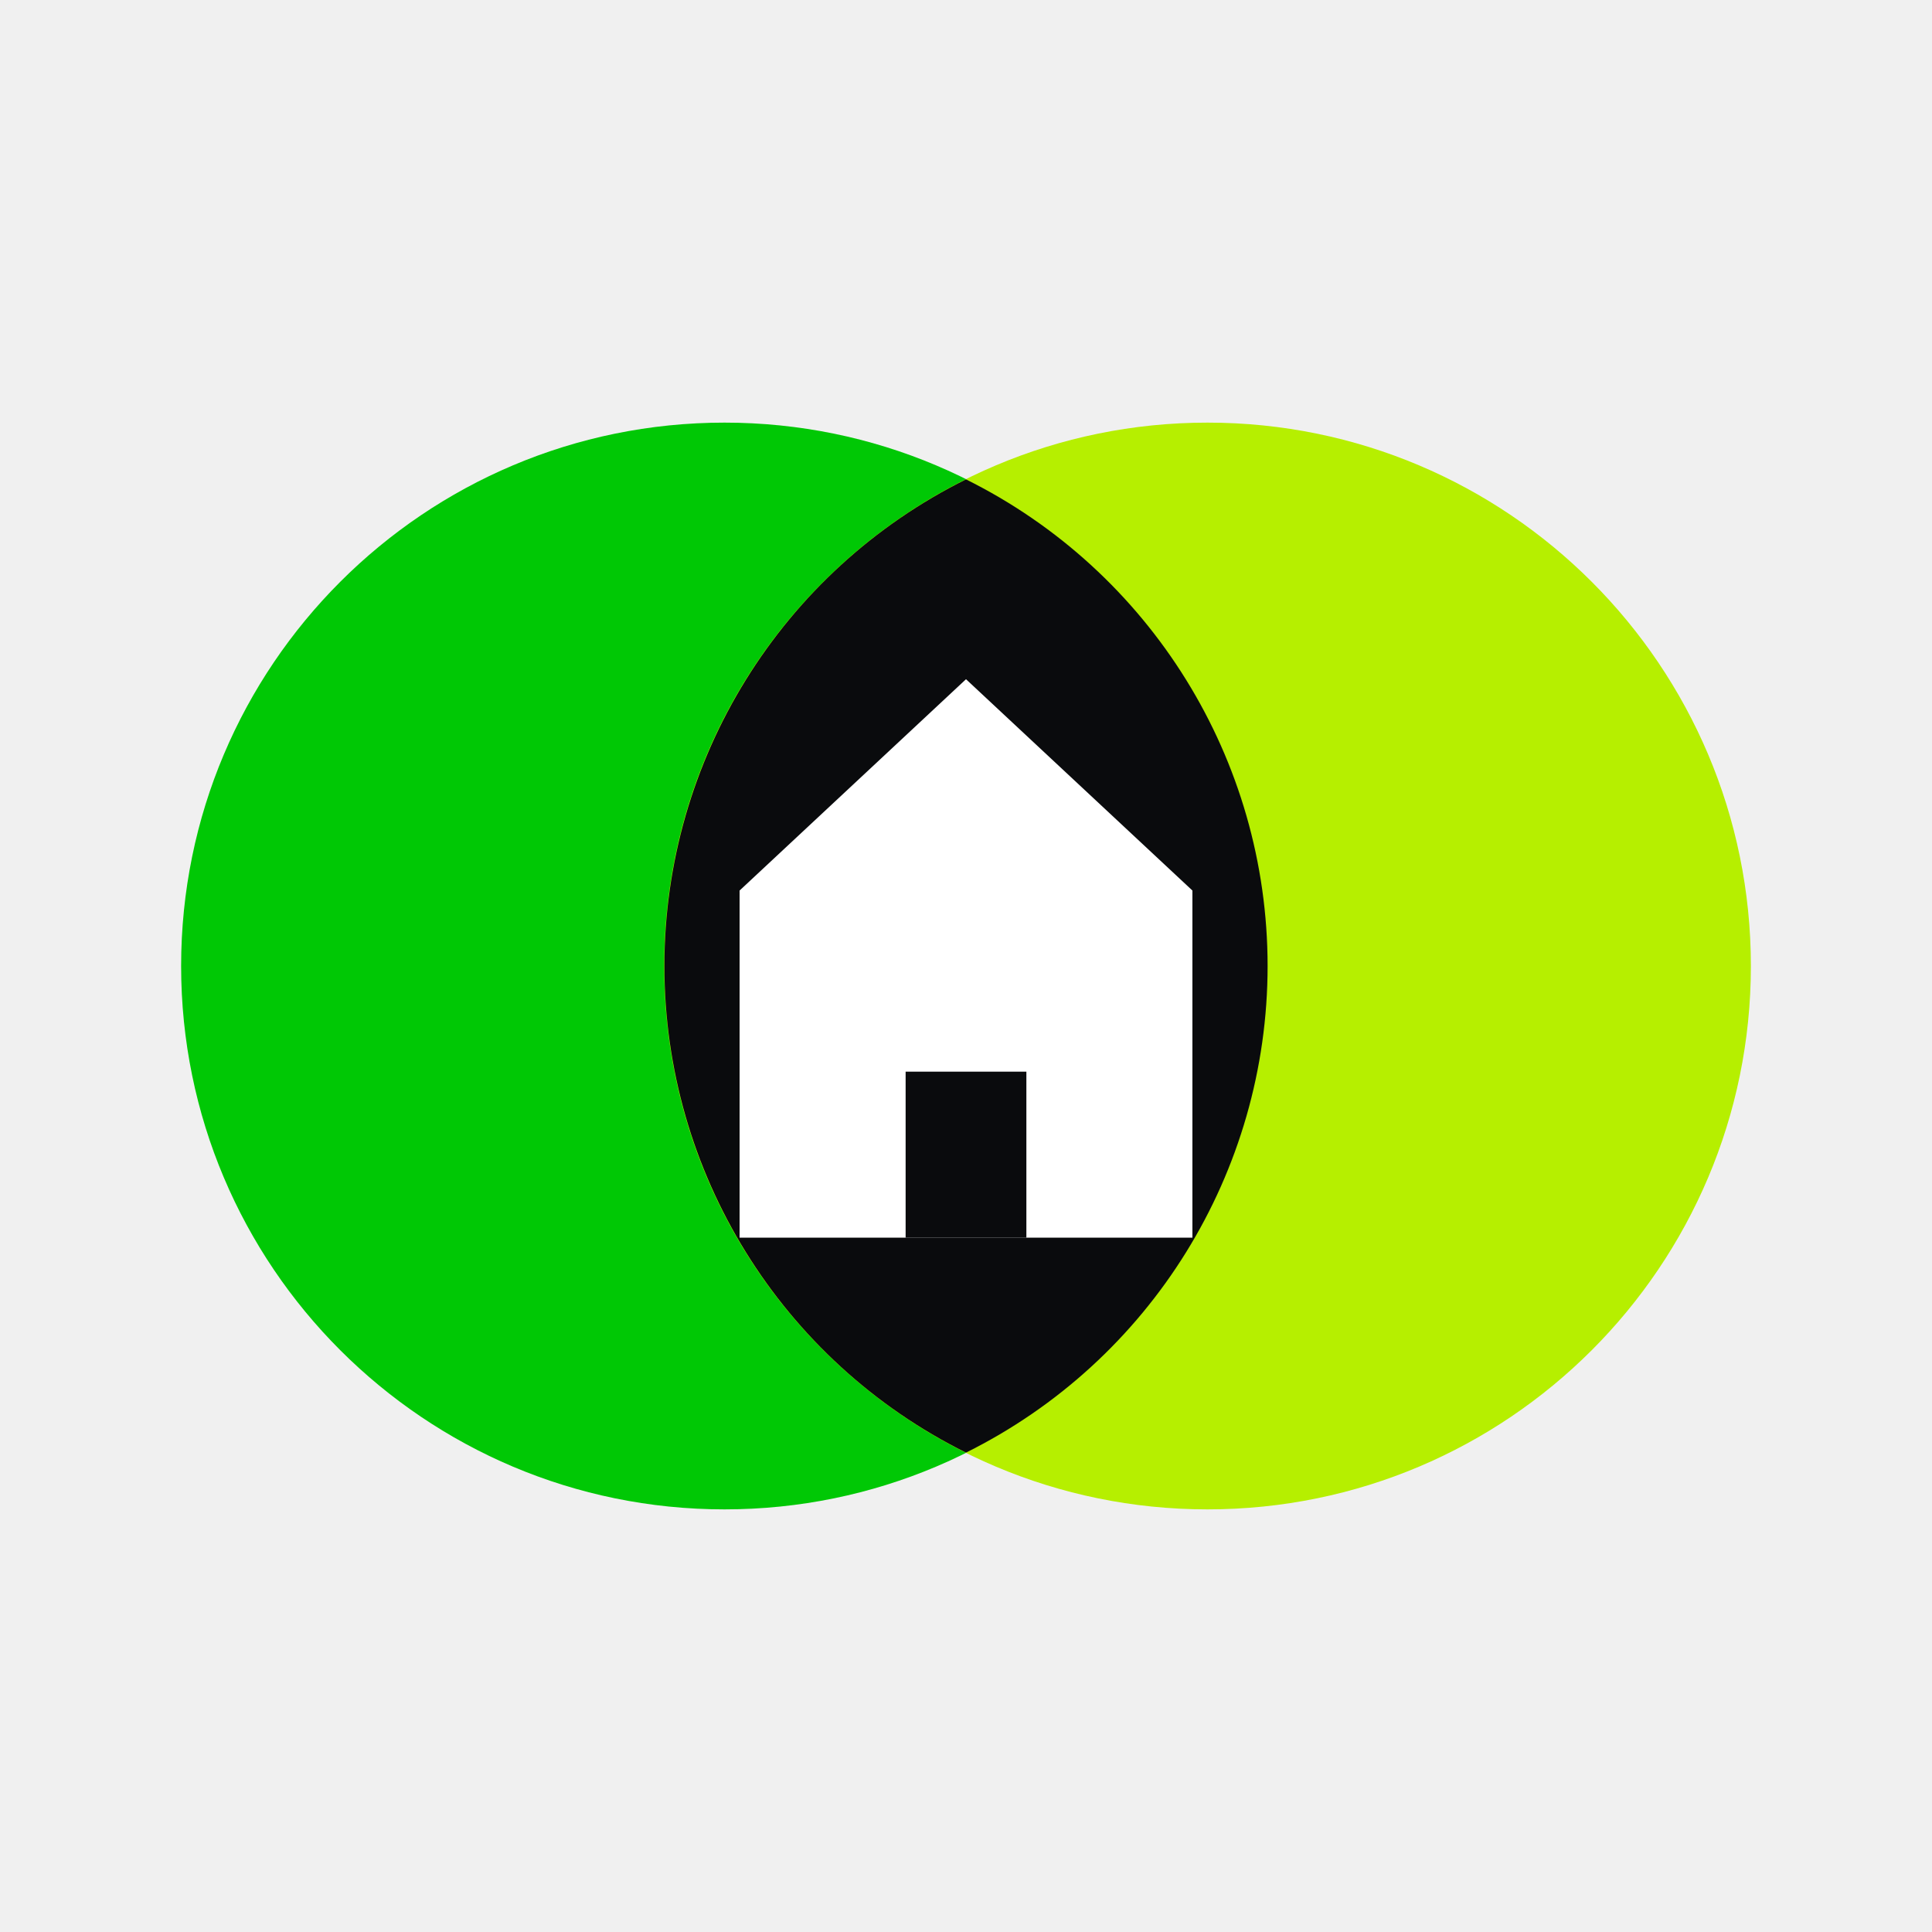
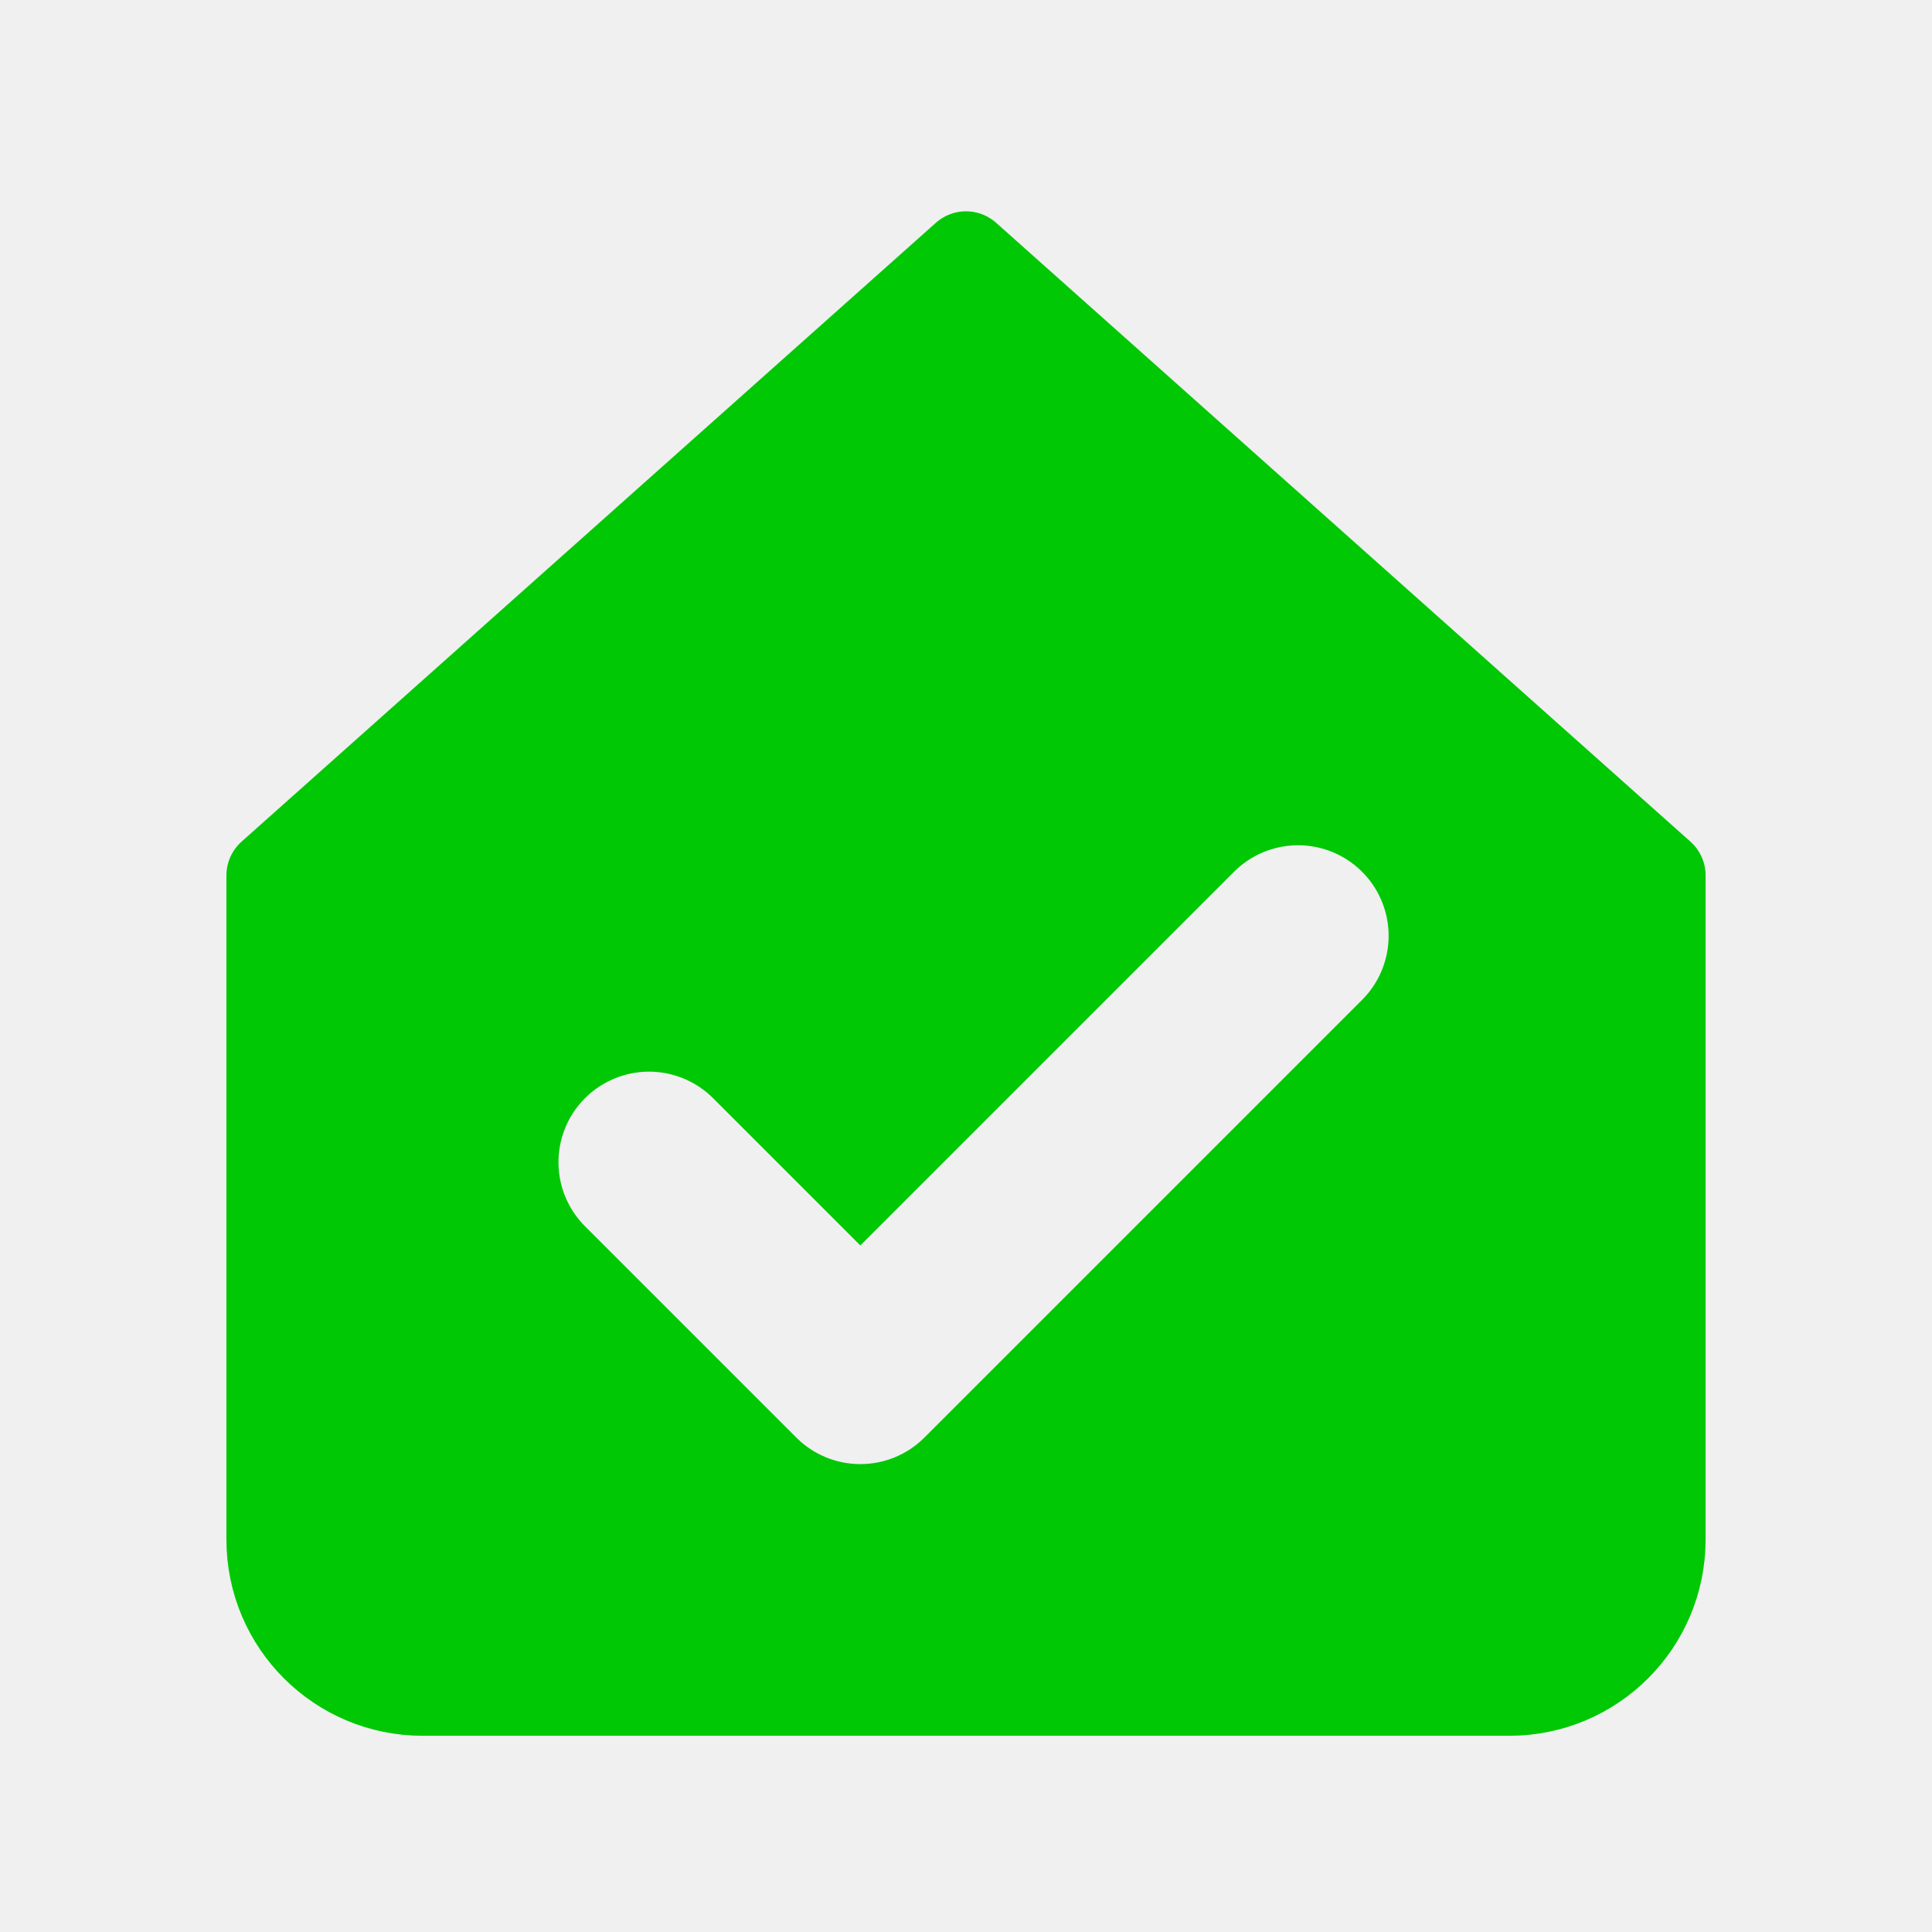
<svg xmlns="http://www.w3.org/2000/svg" viewBox="0 0 64 64">
-   <style>.a{fill:#00C805}.b{fill:#B6EF00}.l{fill:#0A0B0D}.c{fill:#FFFFFF}
- @media (prefers-color-scheme: dark){.b{fill:#CCFF00}.l{fill:#FFFFFF}.c{fill:#000000}}</style>
-   <circle class="a" cx="24" cy="32" r="18" />
-   <circle class="b" cx="40" cy="32" r="18" />
-   <path class="l" d="M32 15.88A18 18 0 0 1 32 48.12A18 18 0 0 1 32 15.88Z" />
-   <path class="c" d="M32 22.5L39.5 29.5V41H24.5V29.5Z" />
-   <path class="l" d="M30 41V35.5H34V41Z" />
+   <defs>
+     <mask id="m">
+       <rect width="64" height="64" fill="#fff" />
+       <path d="M21.5 38.5 L28.5 45.5 L43 31" fill="none" stroke="#000" stroke-width="6" stroke-linecap="round" stroke-linejoin="round" />
+     </mask>
+   </defs>
+   <path d="M32 8.5 L55 29 V51 a5 5 0 0 1 -5 5 H14 a5 5 0 0 1 -5 -5 V29 Z" fill="#00C805" stroke="#00C805" stroke-width="3" stroke-linejoin="round" mask="url(#m)" />
</svg>
